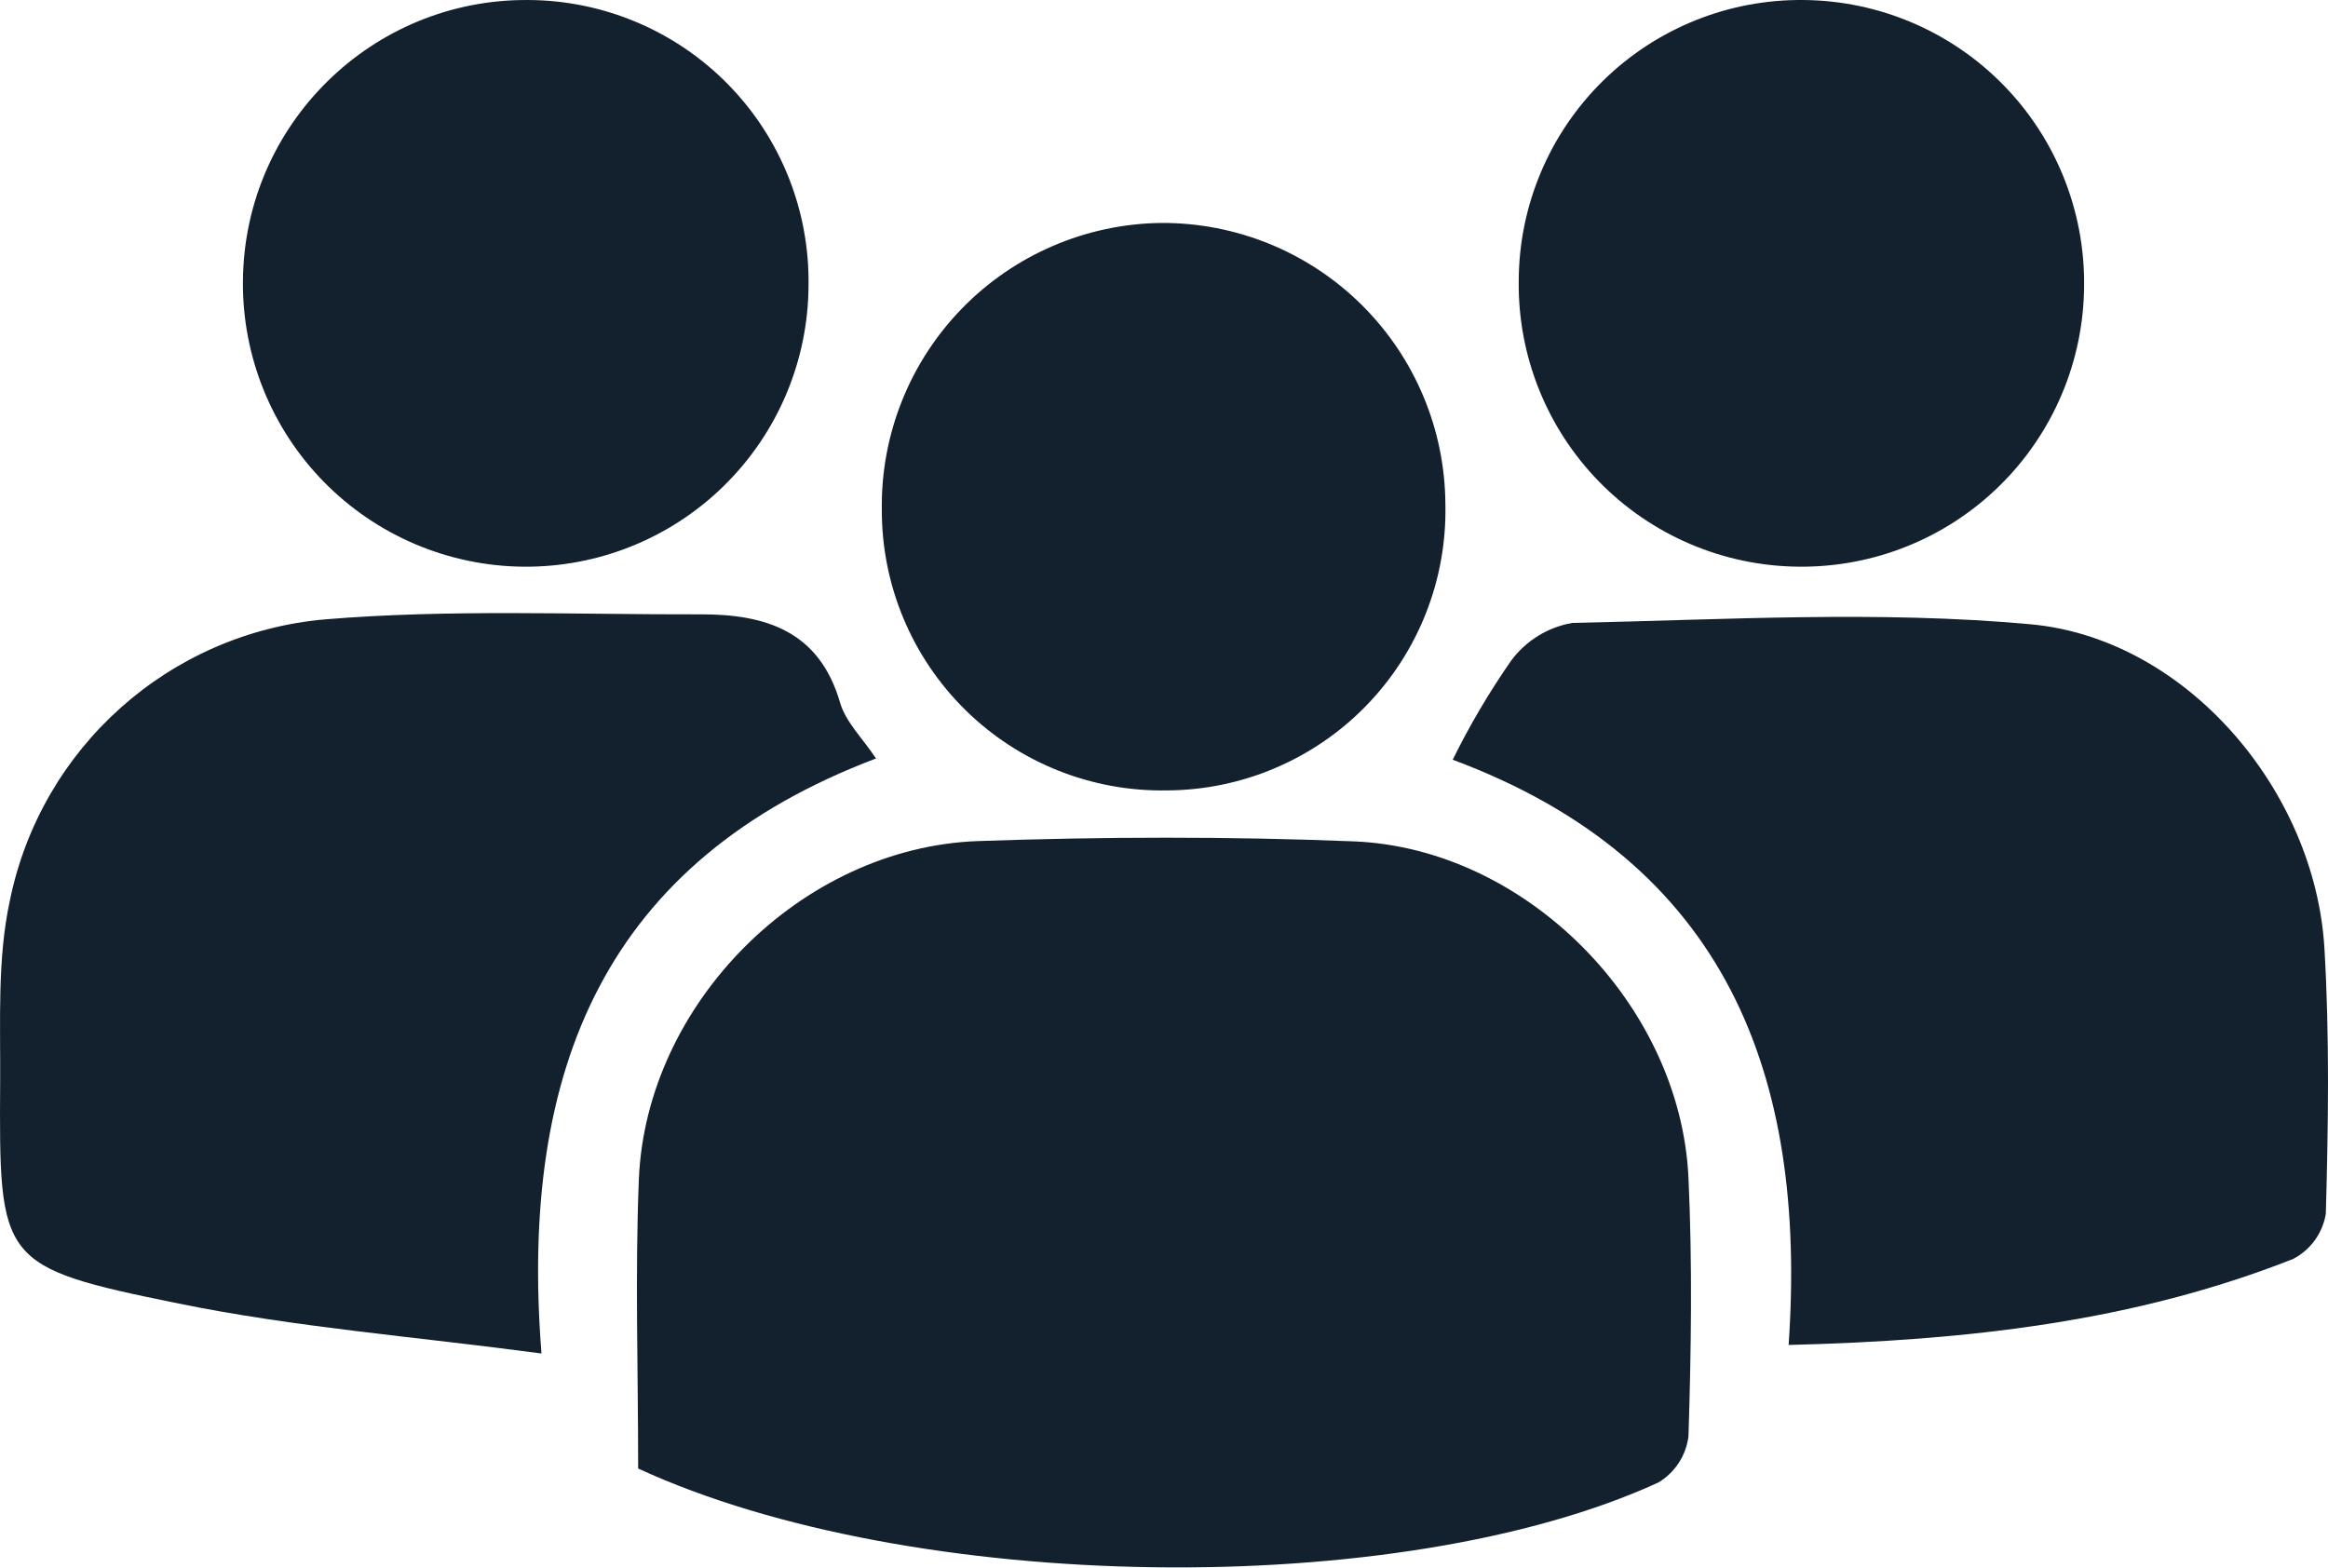
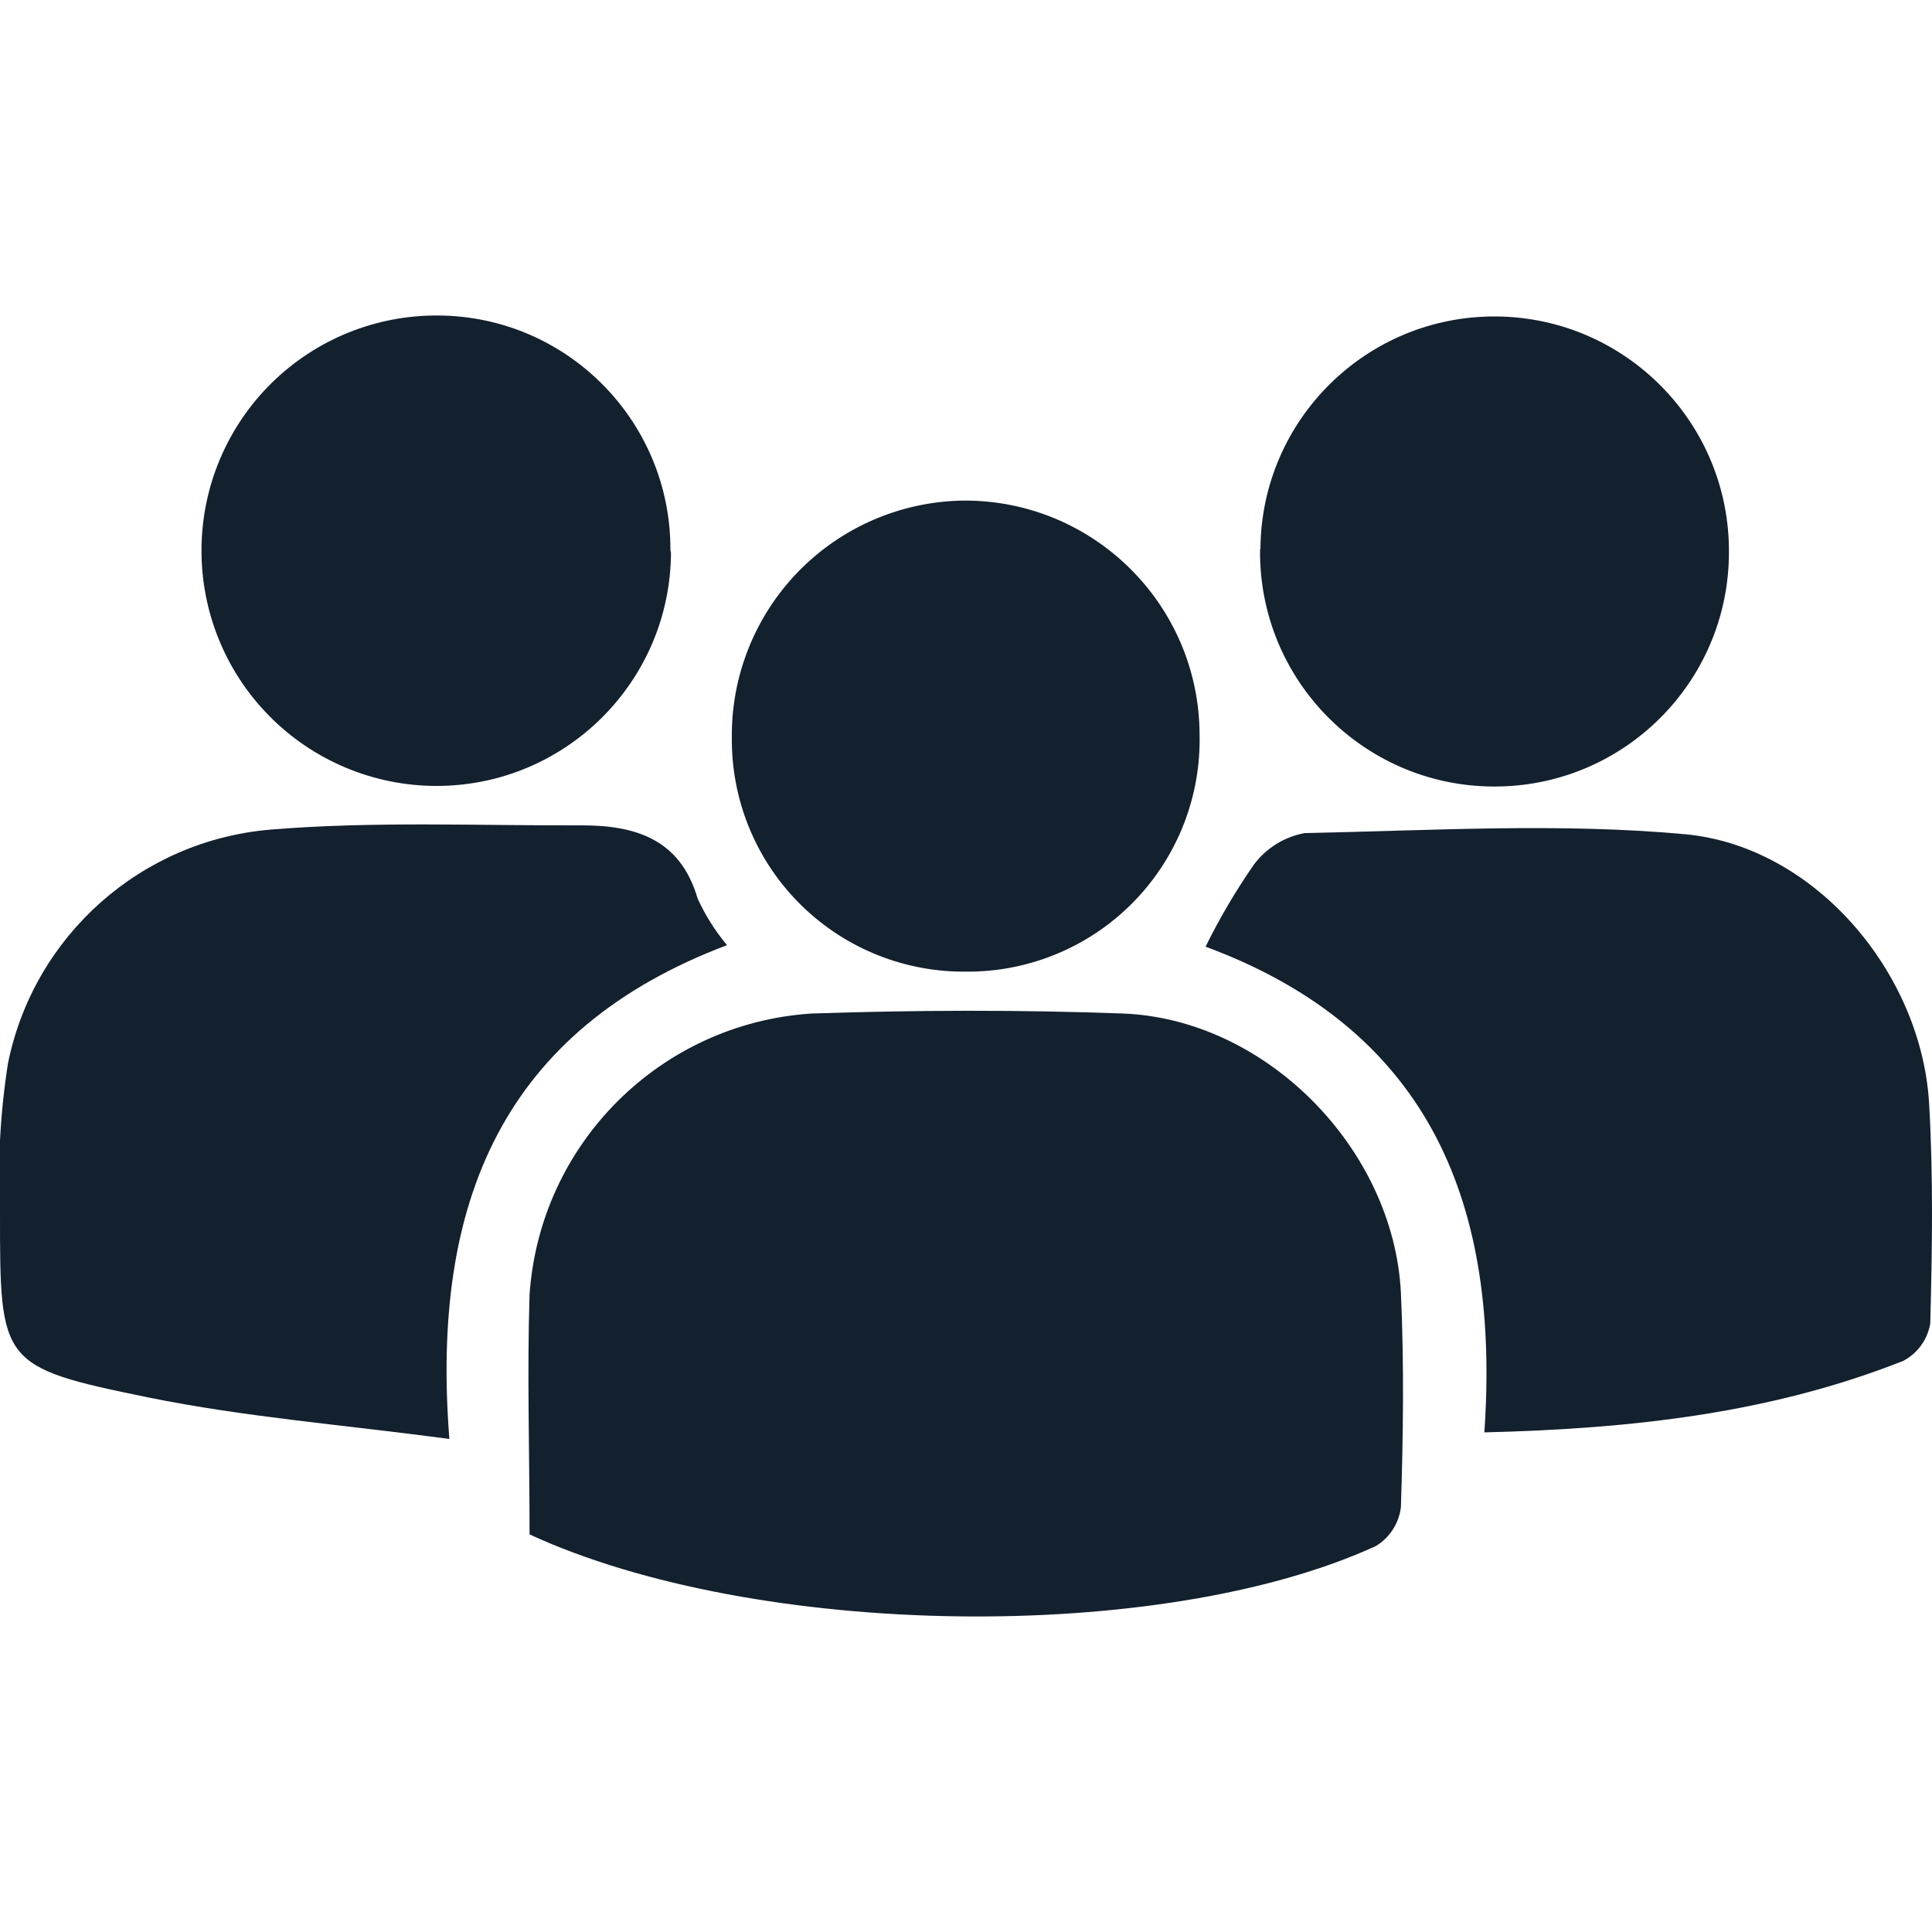
- <svg xmlns="http://www.w3.org/2000/svg" width="134.838" height="90.792" viewBox="0 0 134.838 90.792">
-   <g id="Group_379" data-name="Group 379" transform="translate(1274.771 -993.476)">
-     <path id="Path_291" data-name="Path 291" d="M-1225.5,1094.73c0-5.746-.182-11.248.04-16.734.412-10.2,9.427-19.251,19.656-19.611,7.24-.254,14.506-.272,21.744.017,10,.4,18.93,9.456,19.394,19.481.231,4.989.158,10,0,14.99a3.644,3.644,0,0,1-1.738,2.664C-1181.395,1102.421-1209.7,1102.022-1225.5,1094.73Z" transform="translate(-12.309 -16.19)" fill="#13202e" />
-     <path id="Path_292" data-name="Path 292" d="M-1224.033,1049.261c-15.614,5.91-20.684,17.908-19.375,34.466-7.348-.98-14.267-1.516-21.014-2.893-10.413-2.123-10.4-2.368-10.34-12.886.021-3.487-.167-7.075.559-10.44a20.461,20.461,0,0,1,18.282-16.307c7.2-.595,14.479-.27,21.723-.289,3.73-.009,6.872.937,8.082,5.11C-1225.788,1047.154-1224.8,1048.1-1224.033,1049.261Z" transform="translate(0 -11.85)" fill="#13202e" />
-     <path id="Path_293" data-name="Path 293" d="M-1162.555,1049.406a44.534,44.534,0,0,1,3.388-5.744,5.609,5.609,0,0,1,3.533-2.18c8.852-.183,17.767-.727,26.548.078,9.038.829,16.489,9.649,17.022,18.783.3,5.108.223,10.245.08,15.363a3.6,3.6,0,0,1-1.888,2.615c-9.171,3.621-18.794,4.728-29.227,4.985C-1142.024,1067.72-1146.668,1055.322-1162.555,1049.406Z" transform="translate(-28.075 -11.923)" fill="#13202e" />
-     <path id="Path_294" data-name="Path 294" d="M-1174.012,1027.024a16.21,16.21,0,0,1-16.168,16.546,16.218,16.218,0,0,1-16.474-16.245,16.385,16.385,0,0,1,16.172-16.626A16.379,16.379,0,0,1-1174.012,1027.024Z" transform="translate(-17.042 -4.309)" fill="#13202e" />
-     <path id="Path_295" data-name="Path 295" d="M-1223.246,1010.027a16.364,16.364,0,0,1-16.505,16.275,16.392,16.392,0,0,1-16.254-16.563,16.4,16.4,0,0,1,16.547-16.262A16.3,16.3,0,0,1-1223.246,1010.027Z" transform="translate(-4.695 0)" fill="#13202e" />
-     <path id="Path_296" data-name="Path 296" d="M-1157.455,1009.725a16.322,16.322,0,0,1,16.515-16.248,16.384,16.384,0,0,1,16.231,16.563,16.358,16.358,0,0,1-16.543,16.261A16.354,16.354,0,0,1-1157.455,1009.725Z" transform="translate(-29.351 0)" fill="#13202e" />
+ <svg xmlns="http://www.w3.org/2000/svg" viewBox="0 0 100 100">
+   <defs>
+     <style>.cls-1{fill:#13202e;}.cls-2{fill:none;}</style>
+   </defs>
+   <g id="Layer_2" data-name="Layer 2">
+     <g id="Layer_1-2" data-name="Layer 1">
+       <path id="Path_291" data-name="Path 291" class="cls-1" d="M27.41,79.42c0-4.26-.13-8.34,0-12.41A15.65,15.65,0,0,1,42,52.46c5.37-.18,10.76-.2,16.13,0,7.41.29,14,7,14.38,14.44.17,3.7.12,7.42,0,11.12a2.74,2.74,0,0,1-1.29,2C60.12,85.12,39.13,84.83,27.41,79.42Z" />
+       <path id="Path_292" data-name="Path 292" class="cls-1" d="M37.63,48.92C26.05,53.3,22.29,62.2,23.26,74.48c-5.45-.73-10.58-1.13-15.59-2.15C0,70.76,0,70.58,0,62.78A37.69,37.69,0,0,1,.42,55,15.17,15.17,0,0,1,14,42.94c5.34-.44,10.74-.2,16.11-.22,2.77,0,5.1.7,6,3.79A10.62,10.62,0,0,0,37.63,48.92Z" />
+       <path id="Path_293" data-name="Path 293" class="cls-1" d="M62.4,49a33,33,0,0,1,2.51-4.26,4.24,4.24,0,0,1,2.62-1.62c6.57-.13,13.18-.54,19.69.06,6.71.62,12.23,7.16,12.63,13.93.22,3.79.16,7.6.06,11.39a2.68,2.68,0,0,1-1.4,1.94c-6.81,2.69-13.94,3.51-21.68,3.7C77.63,62.55,74.18,53.36,62.4,49Z" />
+       <path id="Path_294" data-name="Path 294" class="cls-1" d="M62.09,38A12,12,0,0,1,50.32,50.29H50.1A12,12,0,0,1,37.88,38.45v-.21a12.15,12.15,0,0,1,12-12.33h0A12.15,12.15,0,0,1,62.09,38Z" />
+       <path id="Path_295" data-name="Path 295" class="cls-1" d="M34.73,28.61a12.14,12.14,0,0,1-12.2,12.07h0A12.17,12.17,0,0,1,10.43,28.42v0A12.16,12.16,0,0,1,22.7,16.33h0a12.09,12.09,0,0,1,12,12.16Z" />
+       <path id="Path_296" data-name="Path 296" class="cls-1" d="M65.24,28.38a12.11,12.11,0,0,1,12.16-12h.09a12.15,12.15,0,0,1,12,12.27v0a12.13,12.13,0,0,1-12.2,12.06h-.07a12.13,12.13,0,0,1-12-12.24Z" />
+       <rect class="cls-2" width="100" height="100" />
+     </g>
  </g>
</svg>
